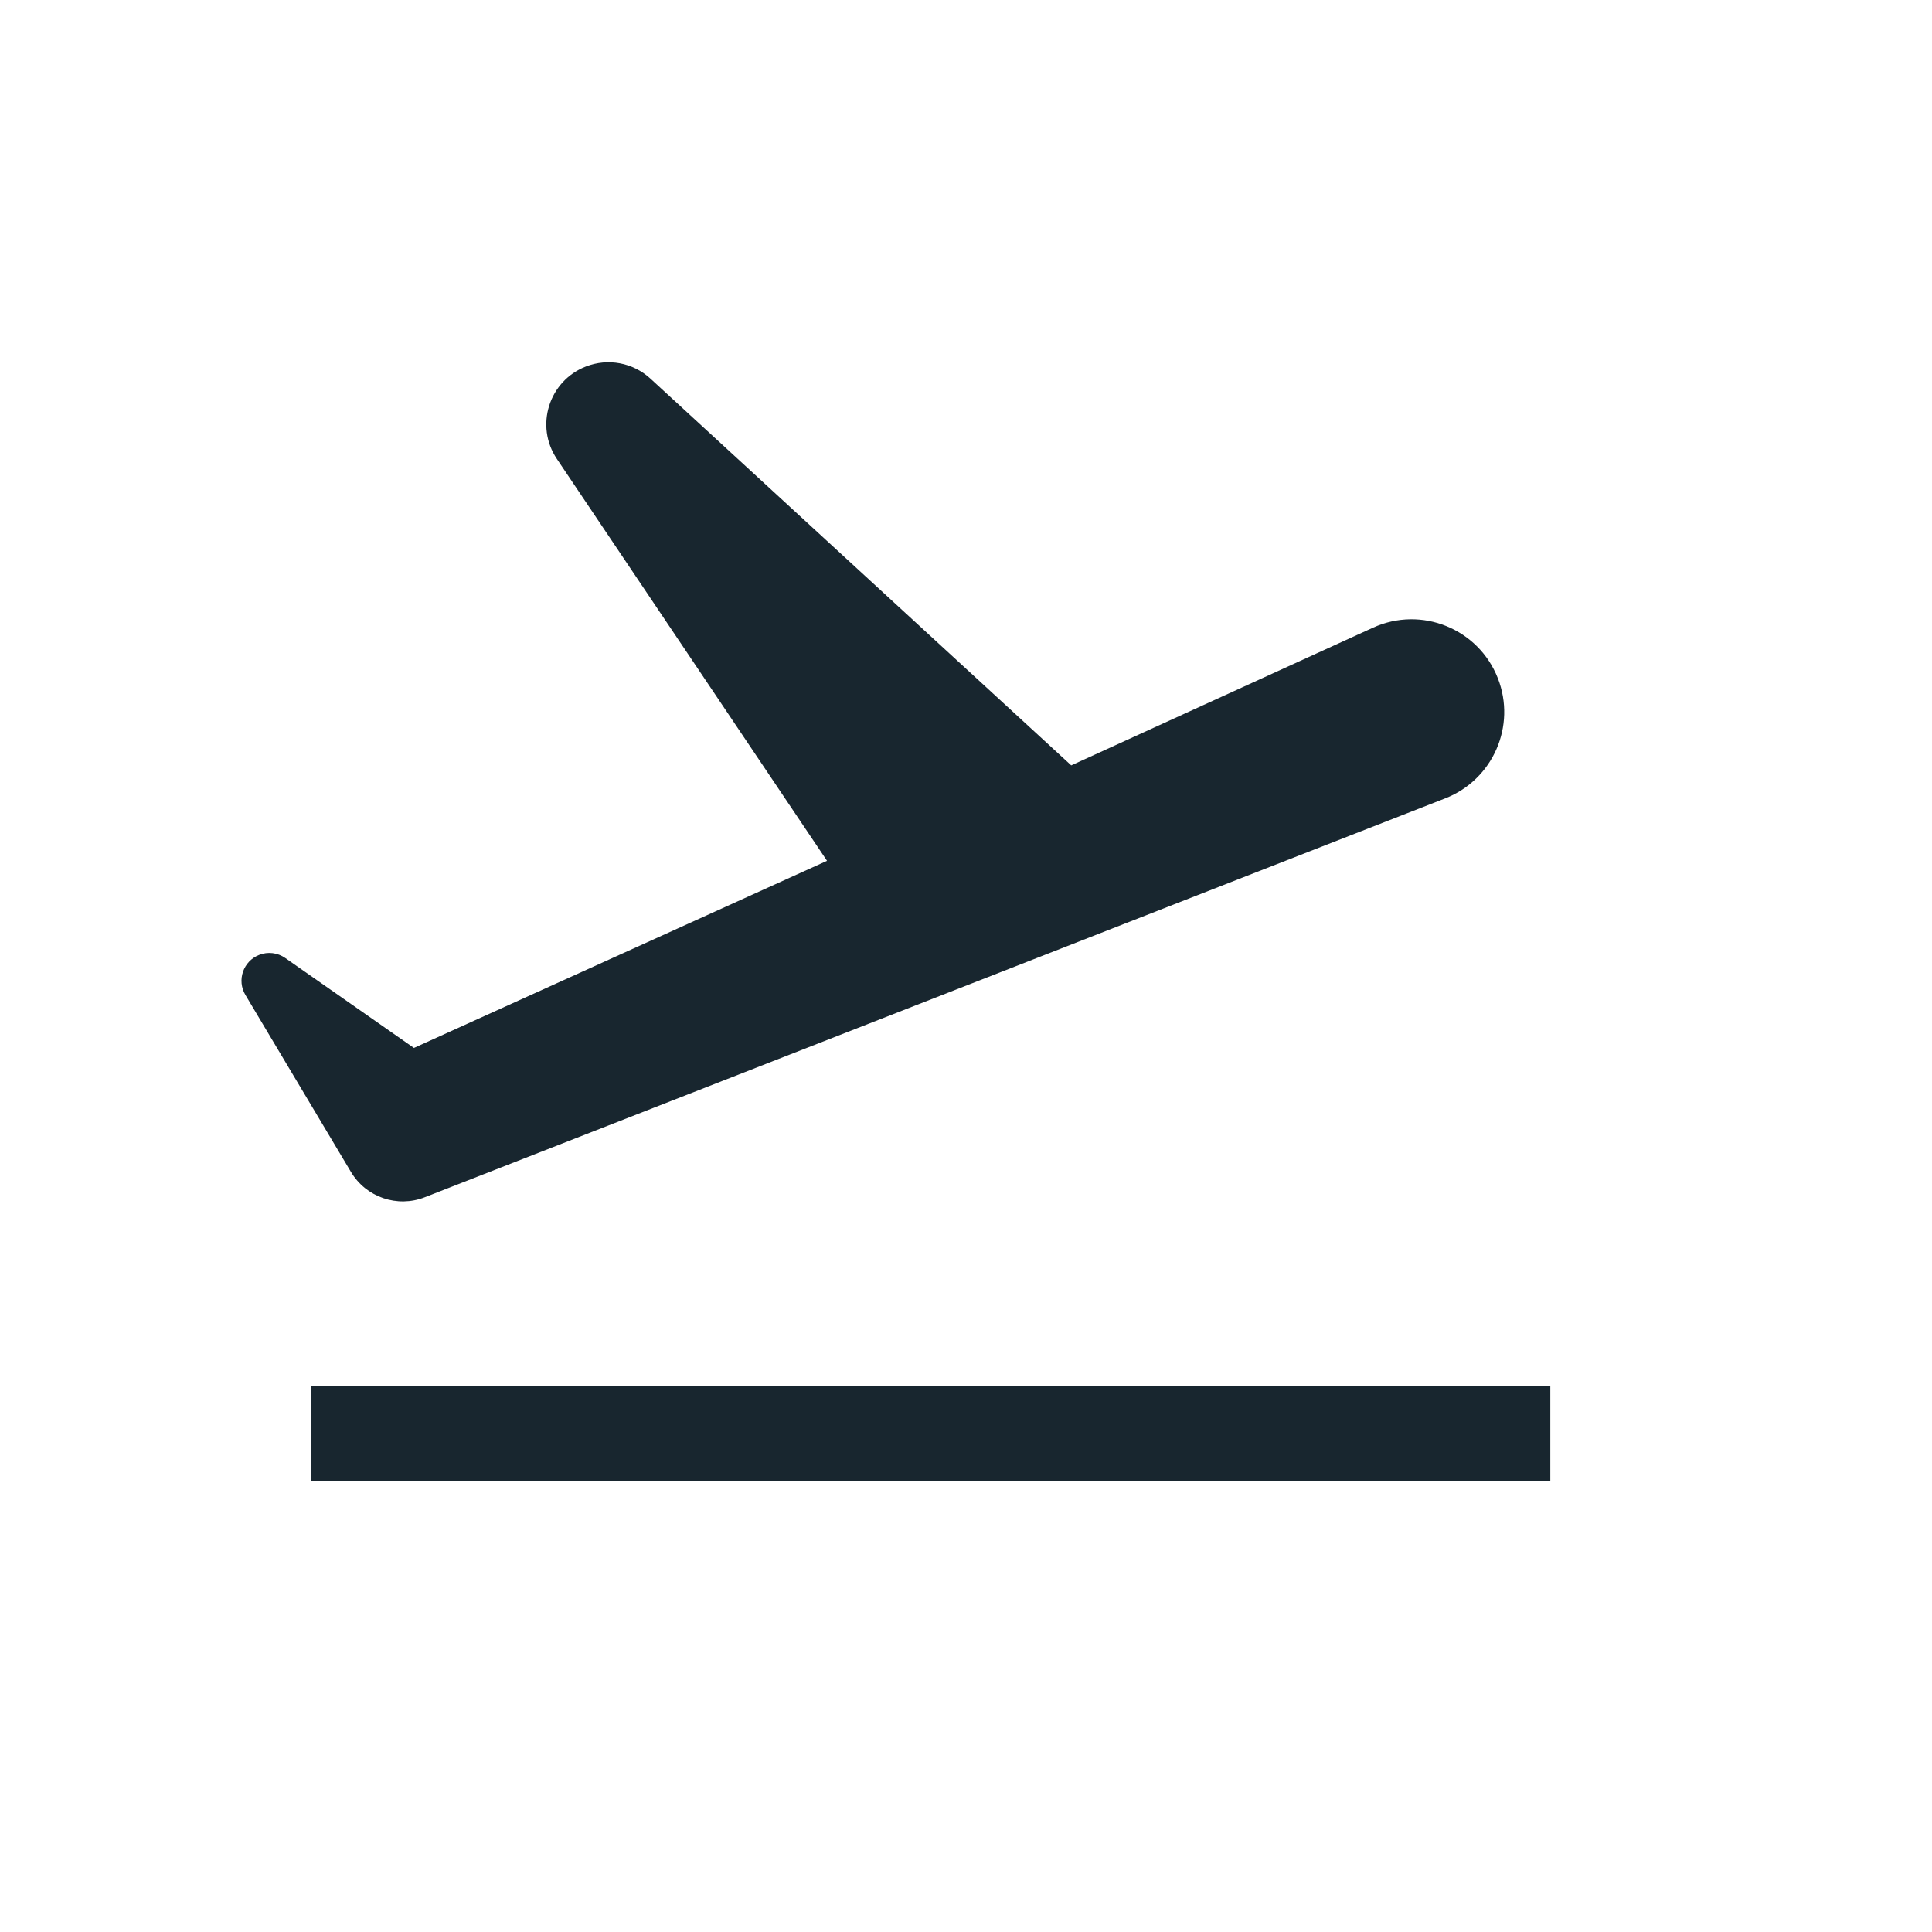
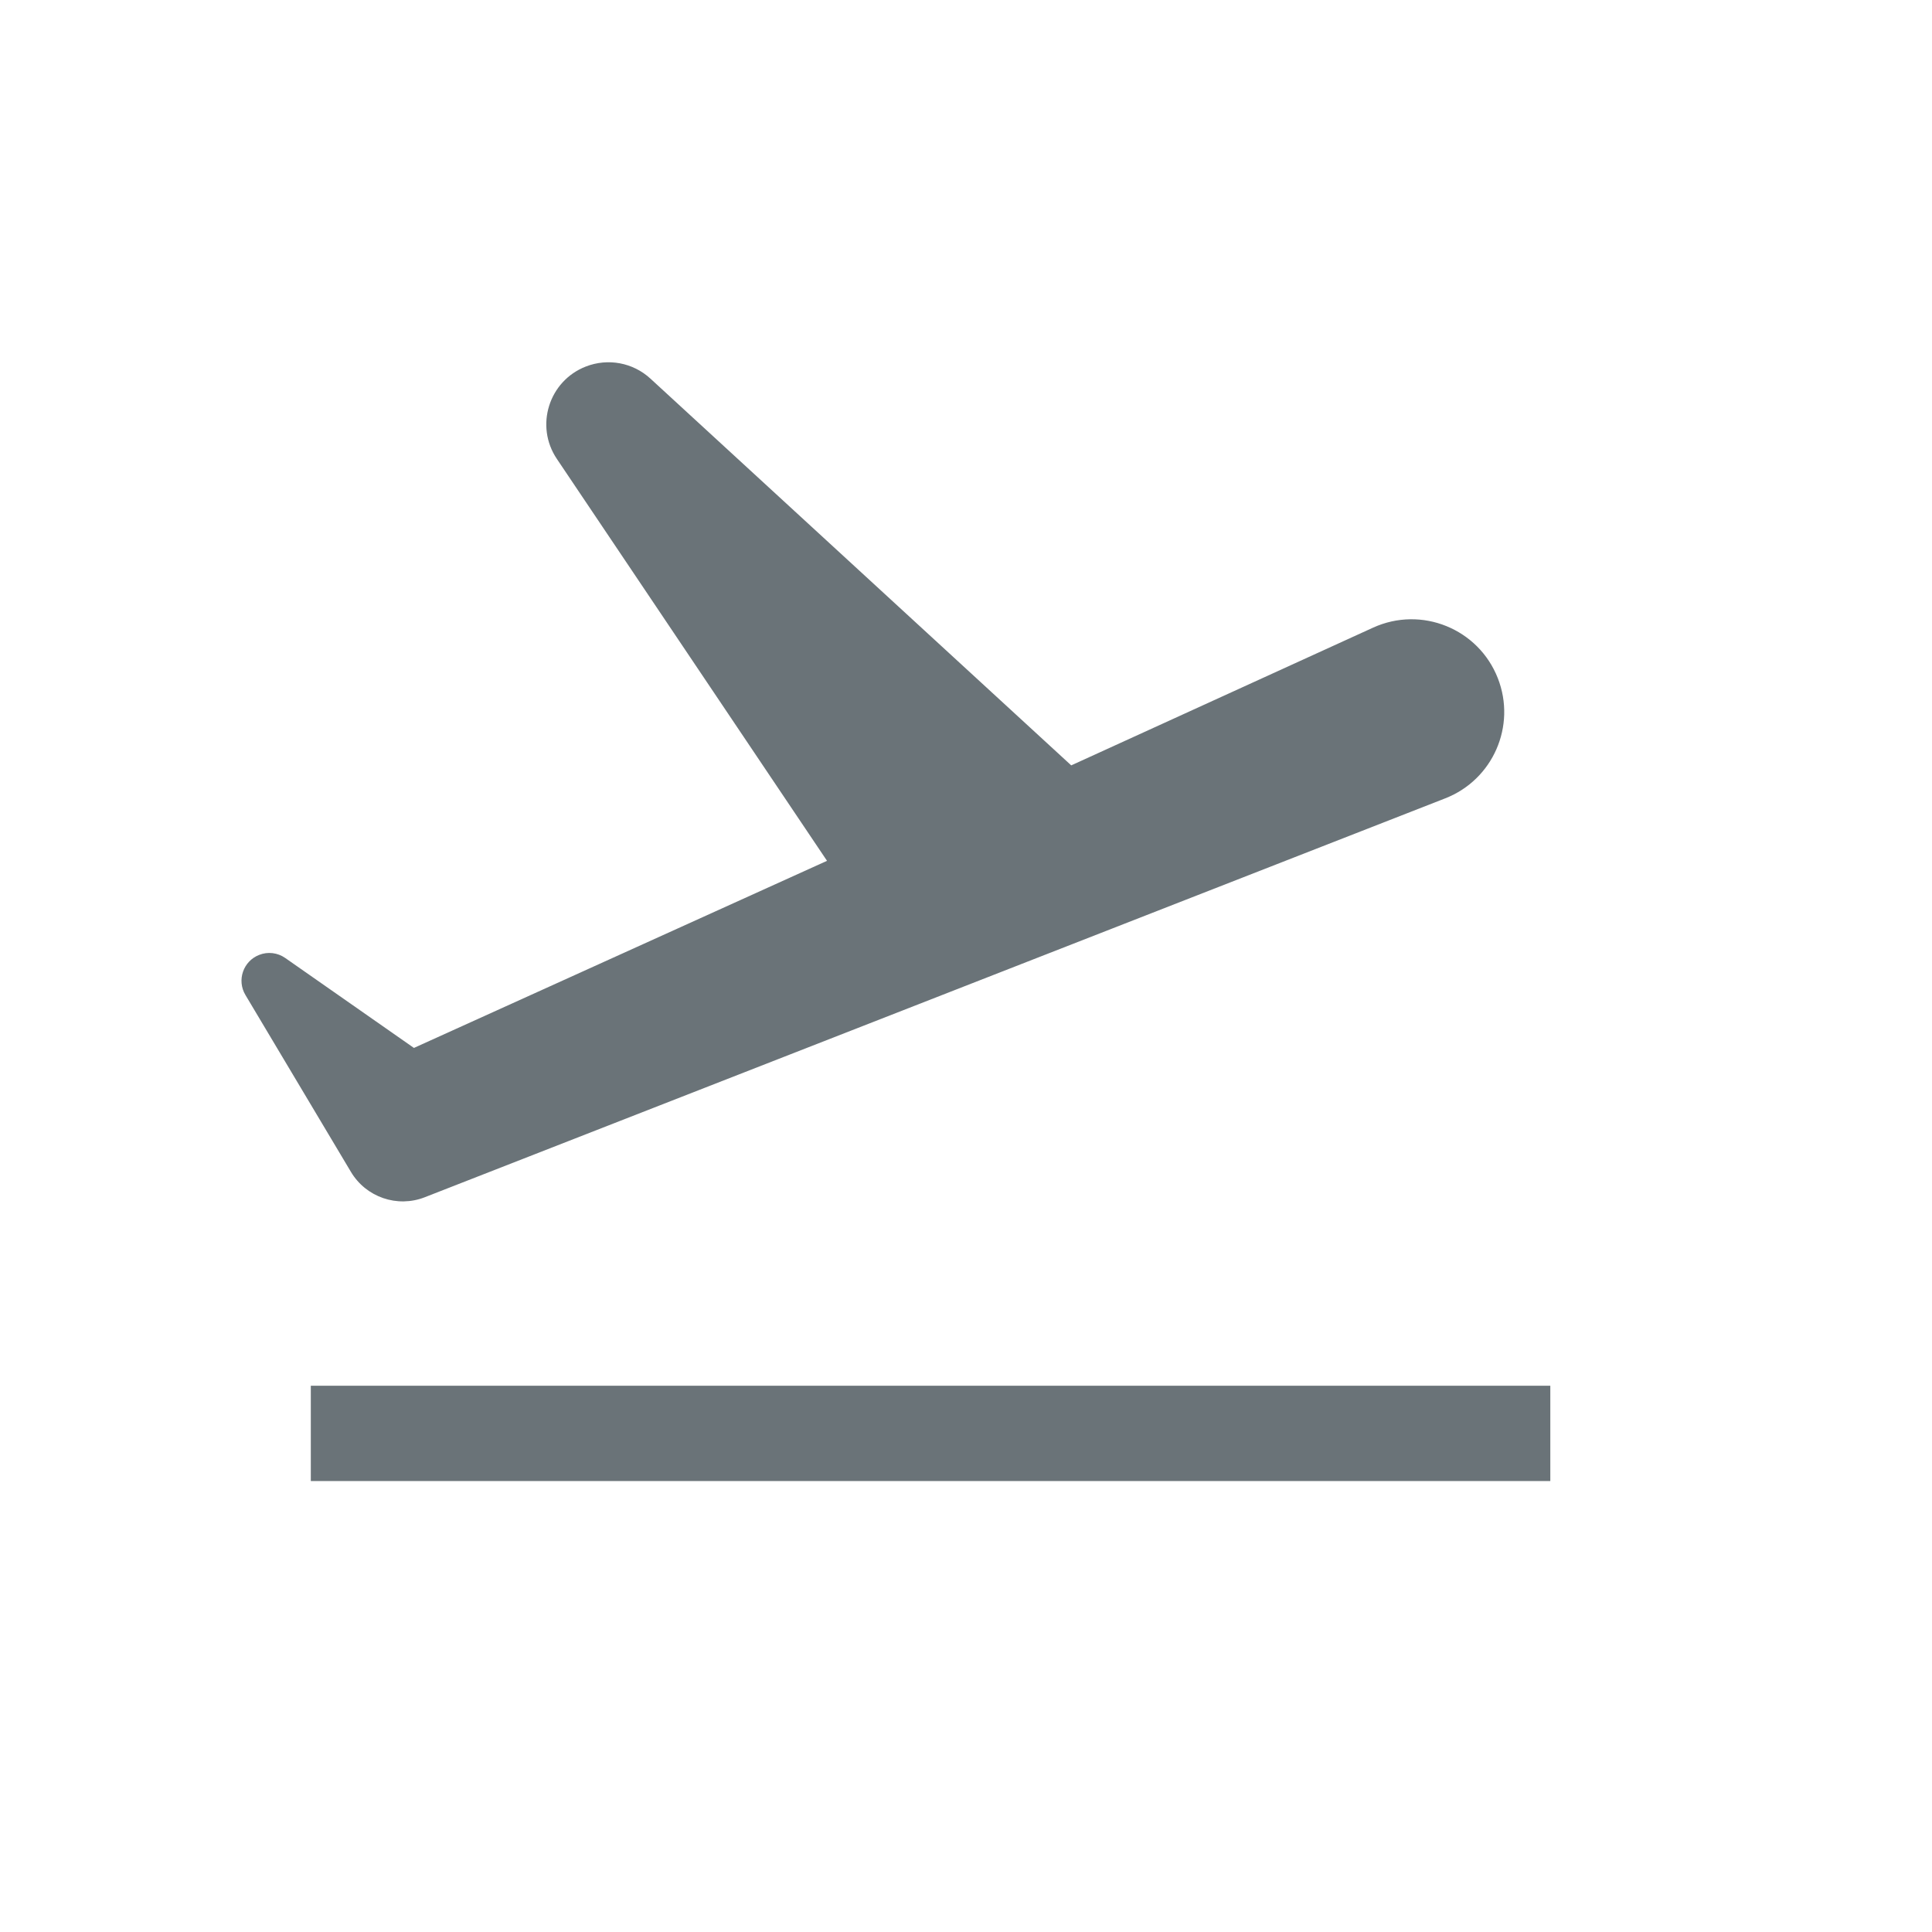
<svg xmlns="http://www.w3.org/2000/svg" width="32" height="32" viewBox="0 0 32 32" fill="none">
-   <path fill-rule="evenodd" clip-rule="evenodd" d="M4.293 15.816C4.028 15.919 3.919 16.236 4.065 16.48L5.813 19.411C6.064 19.831 6.581 20.008 7.036 19.83L23.938 13.223C24.728 12.914 25.118 12.024 24.809 11.234C24.488 10.413 23.544 10.03 22.742 10.396L17.743 12.677L10.773 6.271C10.484 6.005 10.069 5.928 9.703 6.071C9.09 6.31 8.856 7.056 9.224 7.602L13.698 14.258L6.856 17.357L4.724 15.867C4.598 15.779 4.436 15.759 4.293 15.816ZM25.678 22.952H5.148V24.531H25.678V22.952Z" fill="#18262F" />
+   <path fill-rule="evenodd" clip-rule="evenodd" d="M4.293 15.816C4.028 15.919 3.919 16.236 4.065 16.48L5.813 19.411C6.064 19.831 6.581 20.008 7.036 19.83L23.938 13.223C24.728 12.914 25.118 12.024 24.809 11.234C24.488 10.413 23.544 10.03 22.742 10.396L17.743 12.677L10.773 6.271C10.484 6.005 10.069 5.928 9.703 6.071C9.09 6.31 8.856 7.056 9.224 7.602L13.698 14.258L6.856 17.357L4.724 15.867C4.598 15.779 4.436 15.759 4.293 15.816ZM25.678 22.952H5.148V24.531H25.678V22.952Z" fill="#6A7378" />
</svg>
